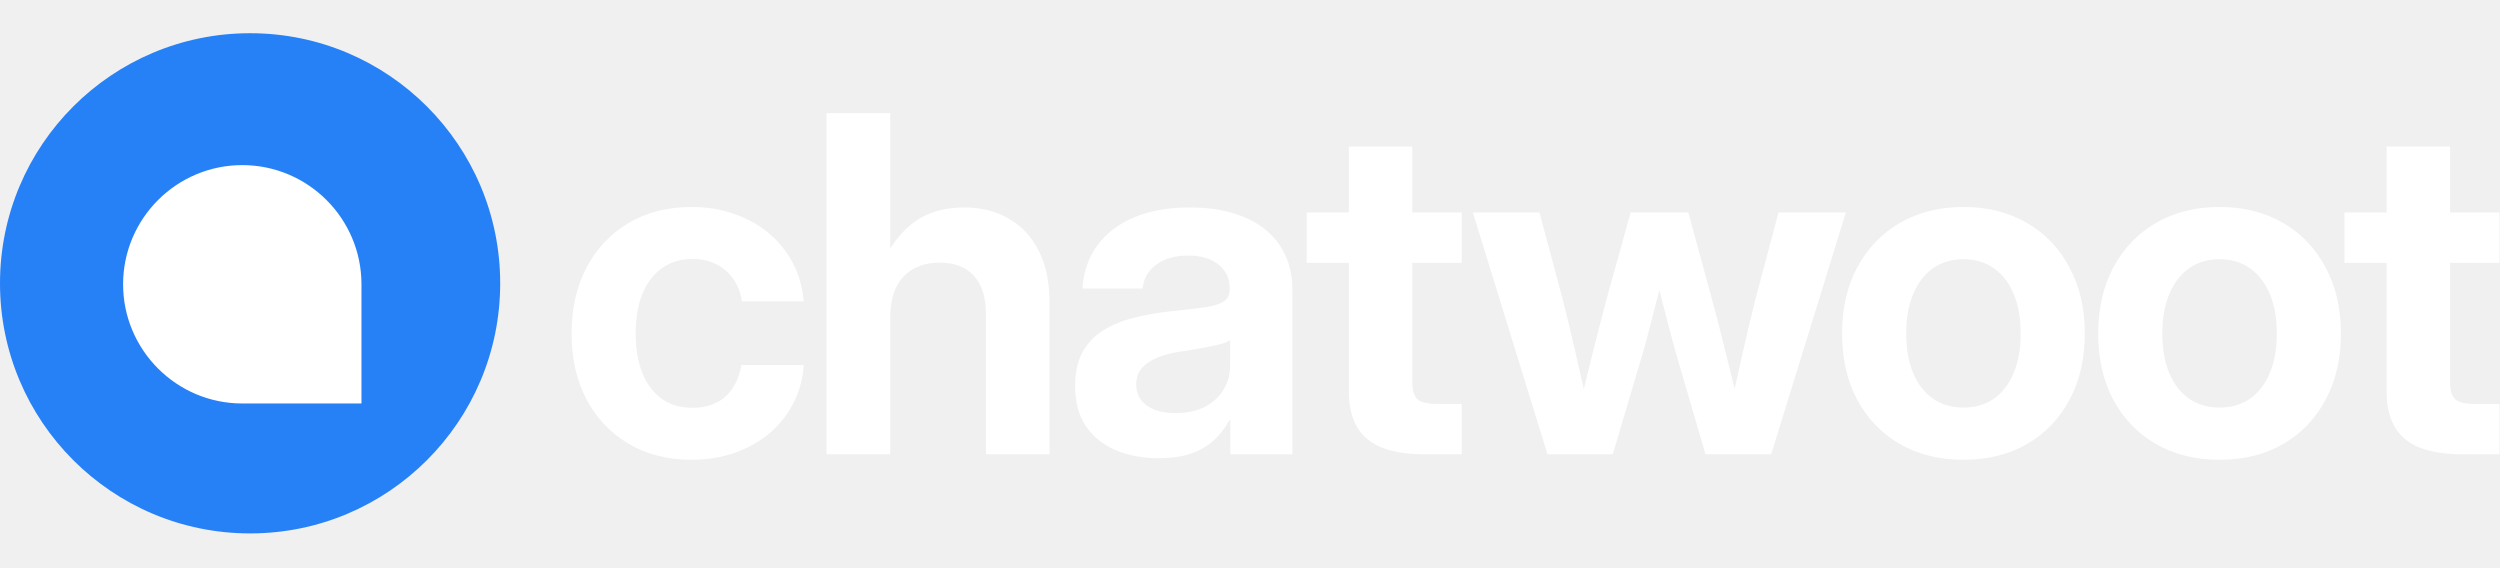
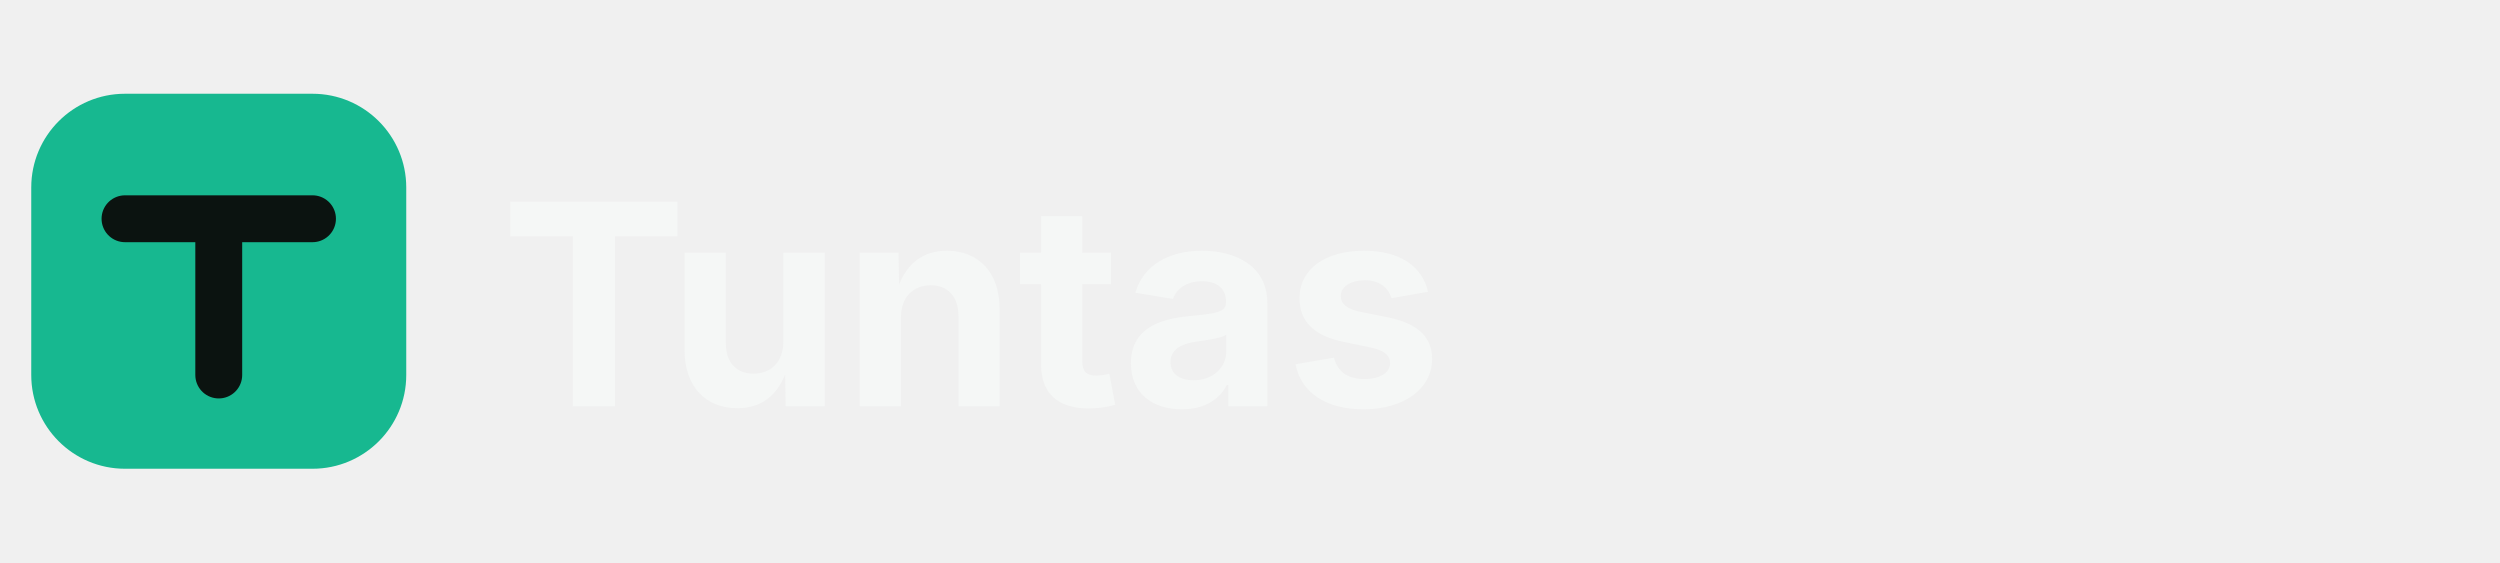
- <svg xmlns="http://www.w3.org/2000/svg" width="2559" height="581" viewBox="0 0 2559 581" fill="none">
-   <path d="M256 546C397.385 546 512 431.385 512 290C512 148.615 397.385 34 256 34C114.615 34 0 148.615 0 290C0 431.385 114.615 546 256 546Z" fill="#2781F6" />
-   <path d="M367 410H247.99C182.388 410 129 356.608 129 290.989C129 225.392 182.388 172 247.992 172C313.612 172 367 225.392 367 290.989V410Z" fill="white" stroke="white" stroke-width="6" />
-   <path d="M707.875 470.625C683.5 470.625 662.016 465.156 643.422 454.219C624.984 443.281 610.609 428.125 600.297 408.75C590.141 389.375 585.062 366.953 585.062 341.484C585.062 316.016 590.141 293.516 600.297 273.984C610.609 254.453 624.984 239.219 643.422 228.281C662.016 217.344 683.5 211.875 707.875 211.875C723.812 211.875 738.5 214.297 751.938 219.141C765.531 223.828 777.328 230.469 787.328 239.062C797.484 247.656 805.609 257.812 811.703 269.531C817.797 281.25 821.469 294.219 822.719 308.438H759.438C758.5 301.875 756.625 296.016 753.812 290.859C751.156 285.547 747.641 281.016 743.266 277.266C739.047 273.359 734.047 270.391 728.266 268.359C722.641 266.172 716.156 265.078 708.812 265.078C696.781 265.078 686.391 268.203 677.641 274.453C668.891 280.703 662.172 289.531 657.484 300.938C652.953 312.344 650.688 325.859 650.688 341.484C650.688 356.953 652.953 370.391 657.484 381.797C662.172 393.203 668.812 402.031 677.406 408.281C686.156 414.375 696.625 417.422 708.812 417.422C716.156 417.422 722.641 416.406 728.266 414.375C733.891 412.344 738.734 409.453 742.797 405.703C747.016 401.797 750.453 397.188 753.109 391.875C755.766 386.406 757.719 380.312 758.969 373.594H822.719C821.781 387.656 818.266 400.625 812.172 412.5C806.234 424.219 798.188 434.453 788.031 443.203C777.875 451.797 766 458.516 752.406 463.359C738.812 468.203 723.969 470.625 707.875 470.625ZM911.209 326.484V465H846.053V115.781H911.209V281.25H898.319C906.288 259.375 917.459 242.422 931.834 230.391C946.366 218.359 964.725 212.344 986.913 212.344C1004.41 212.344 1019.65 216.172 1032.62 223.828C1045.74 231.328 1055.98 242.344 1063.32 256.875C1070.66 271.406 1074.33 289.141 1074.33 310.078V465H1009.18V321.562C1009.18 304.219 1005.04 291.094 996.756 282.188C988.631 273.281 977.069 268.828 962.069 268.828C952.069 268.828 943.241 270.859 935.584 274.922C927.928 278.984 921.913 285.234 917.538 293.672C913.319 302.109 911.209 313.047 911.209 326.484ZM1185.79 468.984C1169.39 468.984 1154.78 466.25 1141.97 460.781C1129.15 455.312 1119 447.109 1111.5 436.172C1104.15 425.234 1100.48 411.562 1100.48 395.156C1100.48 381.094 1103.06 369.453 1108.22 360.234C1113.53 350.859 1120.64 343.438 1129.54 337.969C1138.61 332.344 1149 328.125 1160.72 325.312C1172.43 322.344 1184.62 320.156 1197.28 318.75C1212.59 317.188 1224.7 315.781 1233.61 314.531C1242.51 313.125 1248.92 311.094 1252.83 308.438C1256.73 305.781 1258.68 301.719 1258.68 296.25V294.609C1258.68 288.047 1256.97 282.344 1253.53 277.5C1250.09 272.5 1245.25 268.594 1239 265.781C1232.75 262.969 1225.17 261.562 1216.26 261.562C1207.36 261.562 1199.47 262.969 1192.59 265.781C1185.87 268.594 1180.48 272.578 1176.42 277.734C1172.51 282.734 1170.25 288.594 1169.62 295.312H1107.98C1109.08 278.438 1114.08 263.828 1122.98 251.484C1132.04 239.141 1144.54 229.531 1160.48 222.656C1176.58 215.781 1195.72 212.344 1217.9 212.344C1234.47 212.344 1249.23 214.297 1262.2 218.203C1275.33 222.109 1286.34 227.734 1295.25 235.078C1304.31 242.422 1311.18 251.328 1315.87 261.797C1320.56 272.109 1322.9 283.75 1322.9 296.719V465H1259.39V430.078H1258.45C1254.23 437.891 1248.92 444.766 1242.51 450.703C1236.26 456.484 1228.45 461.016 1219.08 464.297C1209.86 467.422 1198.76 468.984 1185.79 468.984ZM1203.14 422.812C1214.86 422.812 1224.86 420.703 1233.14 416.484C1241.58 412.109 1247.98 406.25 1252.36 398.906C1256.89 391.562 1259.15 383.281 1259.15 374.062V348.281C1257.12 349.531 1254.39 350.703 1250.95 351.797C1247.67 352.734 1243.68 353.672 1239 354.609C1234.47 355.547 1229.47 356.484 1224 357.422C1218.68 358.359 1213.14 359.219 1207.36 360C1199.23 361.25 1191.81 363.203 1185.09 365.859C1178.37 368.516 1172.98 372.109 1168.92 376.641C1165.01 381.016 1163.06 386.719 1163.06 393.75C1163.06 399.688 1164.7 404.922 1167.98 409.453C1171.42 413.828 1176.11 417.188 1182.04 419.531C1187.98 421.719 1195.01 422.812 1203.14 422.812ZM1496.24 217.5V269.062H1337.57V217.5H1496.24ZM1380.69 150H1445.61V390.703C1445.61 399.297 1447.33 405.234 1450.77 408.516C1454.21 411.797 1460.69 413.438 1470.22 413.438C1474.13 413.438 1478.66 413.438 1483.82 413.438C1489.13 413.438 1493.27 413.438 1496.24 413.438V465C1492.02 465 1486.32 465 1479.13 465C1472.1 465 1464.99 465 1457.8 465C1431.39 465 1411.94 459.766 1399.44 449.297C1386.94 438.828 1380.69 422.656 1380.69 400.781V150ZM1584.03 465L1507.62 217.5H1575.82L1599.73 307.031C1604.26 324.688 1608.63 342.891 1612.85 361.641C1617.07 380.391 1621.29 398.828 1625.51 416.953H1616.6C1621.13 398.828 1625.67 380.391 1630.2 361.641C1634.88 342.891 1639.57 324.688 1644.26 307.031L1669.1 217.5H1728.17L1752.54 307.031C1757.38 324.688 1762.07 342.891 1766.6 361.641C1771.13 380.391 1775.67 398.828 1780.2 416.953H1771.06C1775.43 398.828 1779.65 380.391 1783.71 361.641C1787.93 342.891 1792.23 324.688 1796.6 307.031L1820.51 217.5H1889.42L1813.01 465H1745.74L1716.45 364.688C1713.63 354.844 1710.9 344.844 1708.24 334.688C1705.59 324.375 1702.93 314.062 1700.28 303.75C1697.78 293.281 1695.12 282.969 1692.31 272.812H1704.96C1702.31 282.969 1699.57 293.281 1696.76 303.75C1694.1 314.062 1691.45 324.375 1688.79 334.688C1686.29 344.844 1683.56 354.844 1680.59 364.688L1650.82 465H1584.03ZM2009.78 470.625C1985.09 470.625 1963.38 465.234 1944.62 454.453C1926.03 443.672 1911.5 428.594 1901.03 409.219C1890.72 389.844 1885.56 367.266 1885.56 341.484C1885.56 315.703 1890.72 293.125 1901.03 273.75C1911.5 254.219 1926.03 239.062 1944.62 228.281C1963.38 217.344 1985.09 211.875 2009.78 211.875C2034.62 211.875 2056.34 217.344 2074.94 228.281C2093.53 239.062 2107.98 254.219 2118.3 273.75C2128.77 293.125 2134 315.703 2134 341.484C2134 367.266 2128.77 389.844 2118.3 409.219C2107.98 428.594 2093.53 443.672 2074.94 454.453C2056.34 465.234 2034.62 470.625 2009.78 470.625ZM2009.78 417.188C2021.66 417.188 2031.97 414.219 2040.72 408.281C2049.47 402.188 2056.27 393.438 2061.11 382.031C2065.95 370.625 2068.38 357.109 2068.38 341.484C2068.38 325.547 2065.95 311.953 2061.11 300.703C2056.27 289.297 2049.47 280.547 2040.72 274.453C2031.97 268.359 2021.66 265.312 2009.78 265.312C1998.06 265.312 1987.75 268.359 1978.84 274.453C1970.09 280.547 1963.3 289.297 1958.45 300.703C1953.61 311.953 1951.19 325.547 1951.19 341.484C1951.19 357.266 1953.61 370.859 1958.45 382.266C1963.3 393.516 1970.09 402.188 1978.84 408.281C1987.75 414.219 1998.06 417.188 2009.78 417.188ZM2271.94 470.625C2247.26 470.625 2225.54 465.234 2206.79 454.453C2188.19 443.672 2173.66 428.594 2163.19 409.219C2152.88 389.844 2147.72 367.266 2147.72 341.484C2147.72 315.703 2152.88 293.125 2163.19 273.75C2173.66 254.219 2188.19 239.062 2206.79 228.281C2225.54 217.344 2247.26 211.875 2271.94 211.875C2296.79 211.875 2318.51 217.344 2337.1 228.281C2355.69 239.062 2370.15 254.219 2380.46 273.75C2390.93 293.125 2396.16 315.703 2396.16 341.484C2396.16 367.266 2390.93 389.844 2380.46 409.219C2370.15 428.594 2355.69 443.672 2337.1 454.453C2318.51 465.234 2296.79 470.625 2271.94 470.625ZM2271.94 417.188C2283.82 417.188 2294.13 414.219 2302.88 408.281C2311.63 402.188 2318.43 393.438 2323.27 382.031C2328.12 370.625 2330.54 357.109 2330.54 341.484C2330.54 325.547 2328.12 311.953 2323.27 300.703C2318.43 289.297 2311.63 280.547 2302.88 274.453C2294.13 268.359 2283.82 265.312 2271.94 265.312C2260.22 265.312 2249.91 268.359 2241.01 274.453C2232.26 280.547 2225.46 289.297 2220.62 300.703C2215.77 311.953 2213.35 325.547 2213.35 341.484C2213.35 357.266 2215.77 370.859 2220.62 382.266C2225.46 393.516 2232.26 402.188 2241.01 408.281C2249.91 414.219 2260.22 417.188 2271.94 417.188ZM2558.48 217.5V269.062H2399.81V217.5H2558.48ZM2442.93 150H2507.86V390.703C2507.86 399.297 2509.57 405.234 2513.01 408.516C2516.45 411.797 2522.93 413.438 2532.47 413.438C2536.37 413.438 2540.9 413.438 2546.06 413.438C2551.37 413.438 2555.51 413.438 2558.48 413.438V465C2554.26 465 2548.56 465 2541.37 465C2534.34 465 2527.23 465 2520.04 465C2493.64 465 2474.18 459.766 2461.68 449.297C2449.18 438.828 2442.93 422.656 2442.93 400.781V150Z" fill="white" />
+ <svg xmlns="http://www.w3.org/2000/svg" viewBox="0 0 320 72" role="img" aria-label="Tuntas">
+   <g>
+     <rect x="4" y="12" width="48" height="48" rx="12" fill="#17B890" />
+     <path d="M16 28h24M28 28v20" stroke="#0B1310" stroke-width="6" stroke-linecap="round" />
+     <text x="64" y="52" font-family="Inter, Segoe UI, Arial, sans-serif" font-size="36" font-weight="700" fill="#F5F7F6">Tuntas</text>
+   </g>
</svg>
